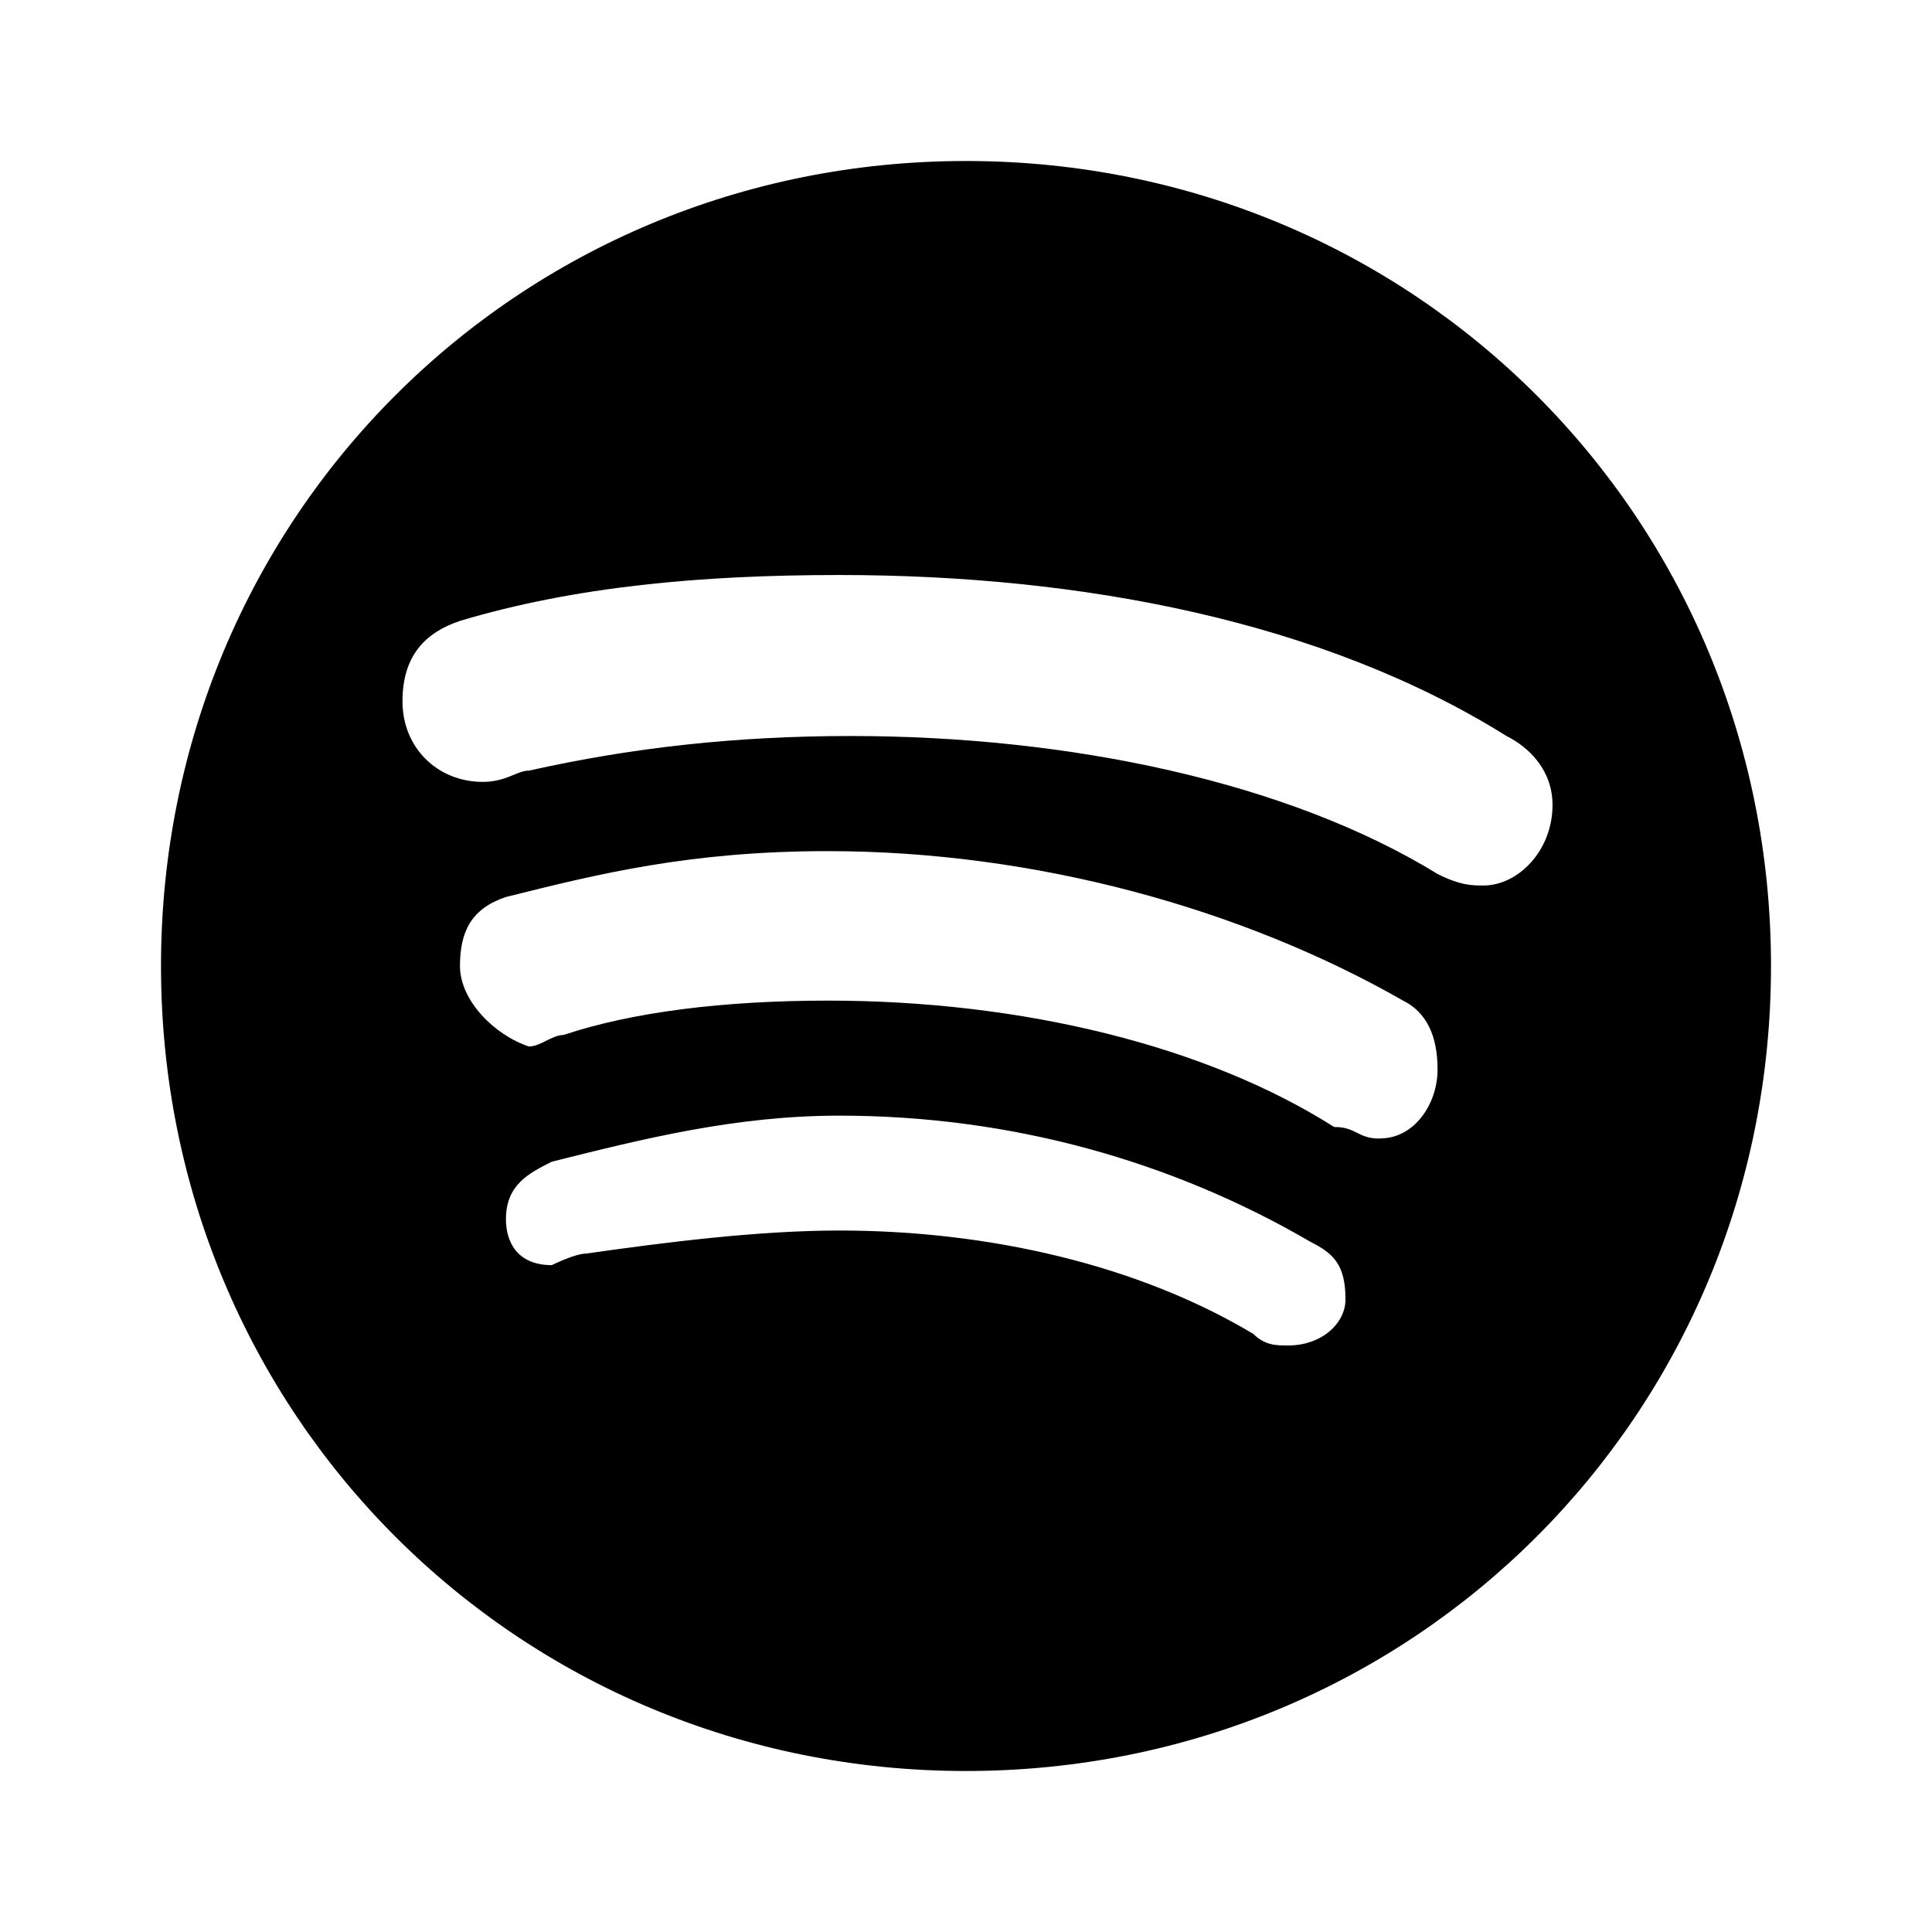
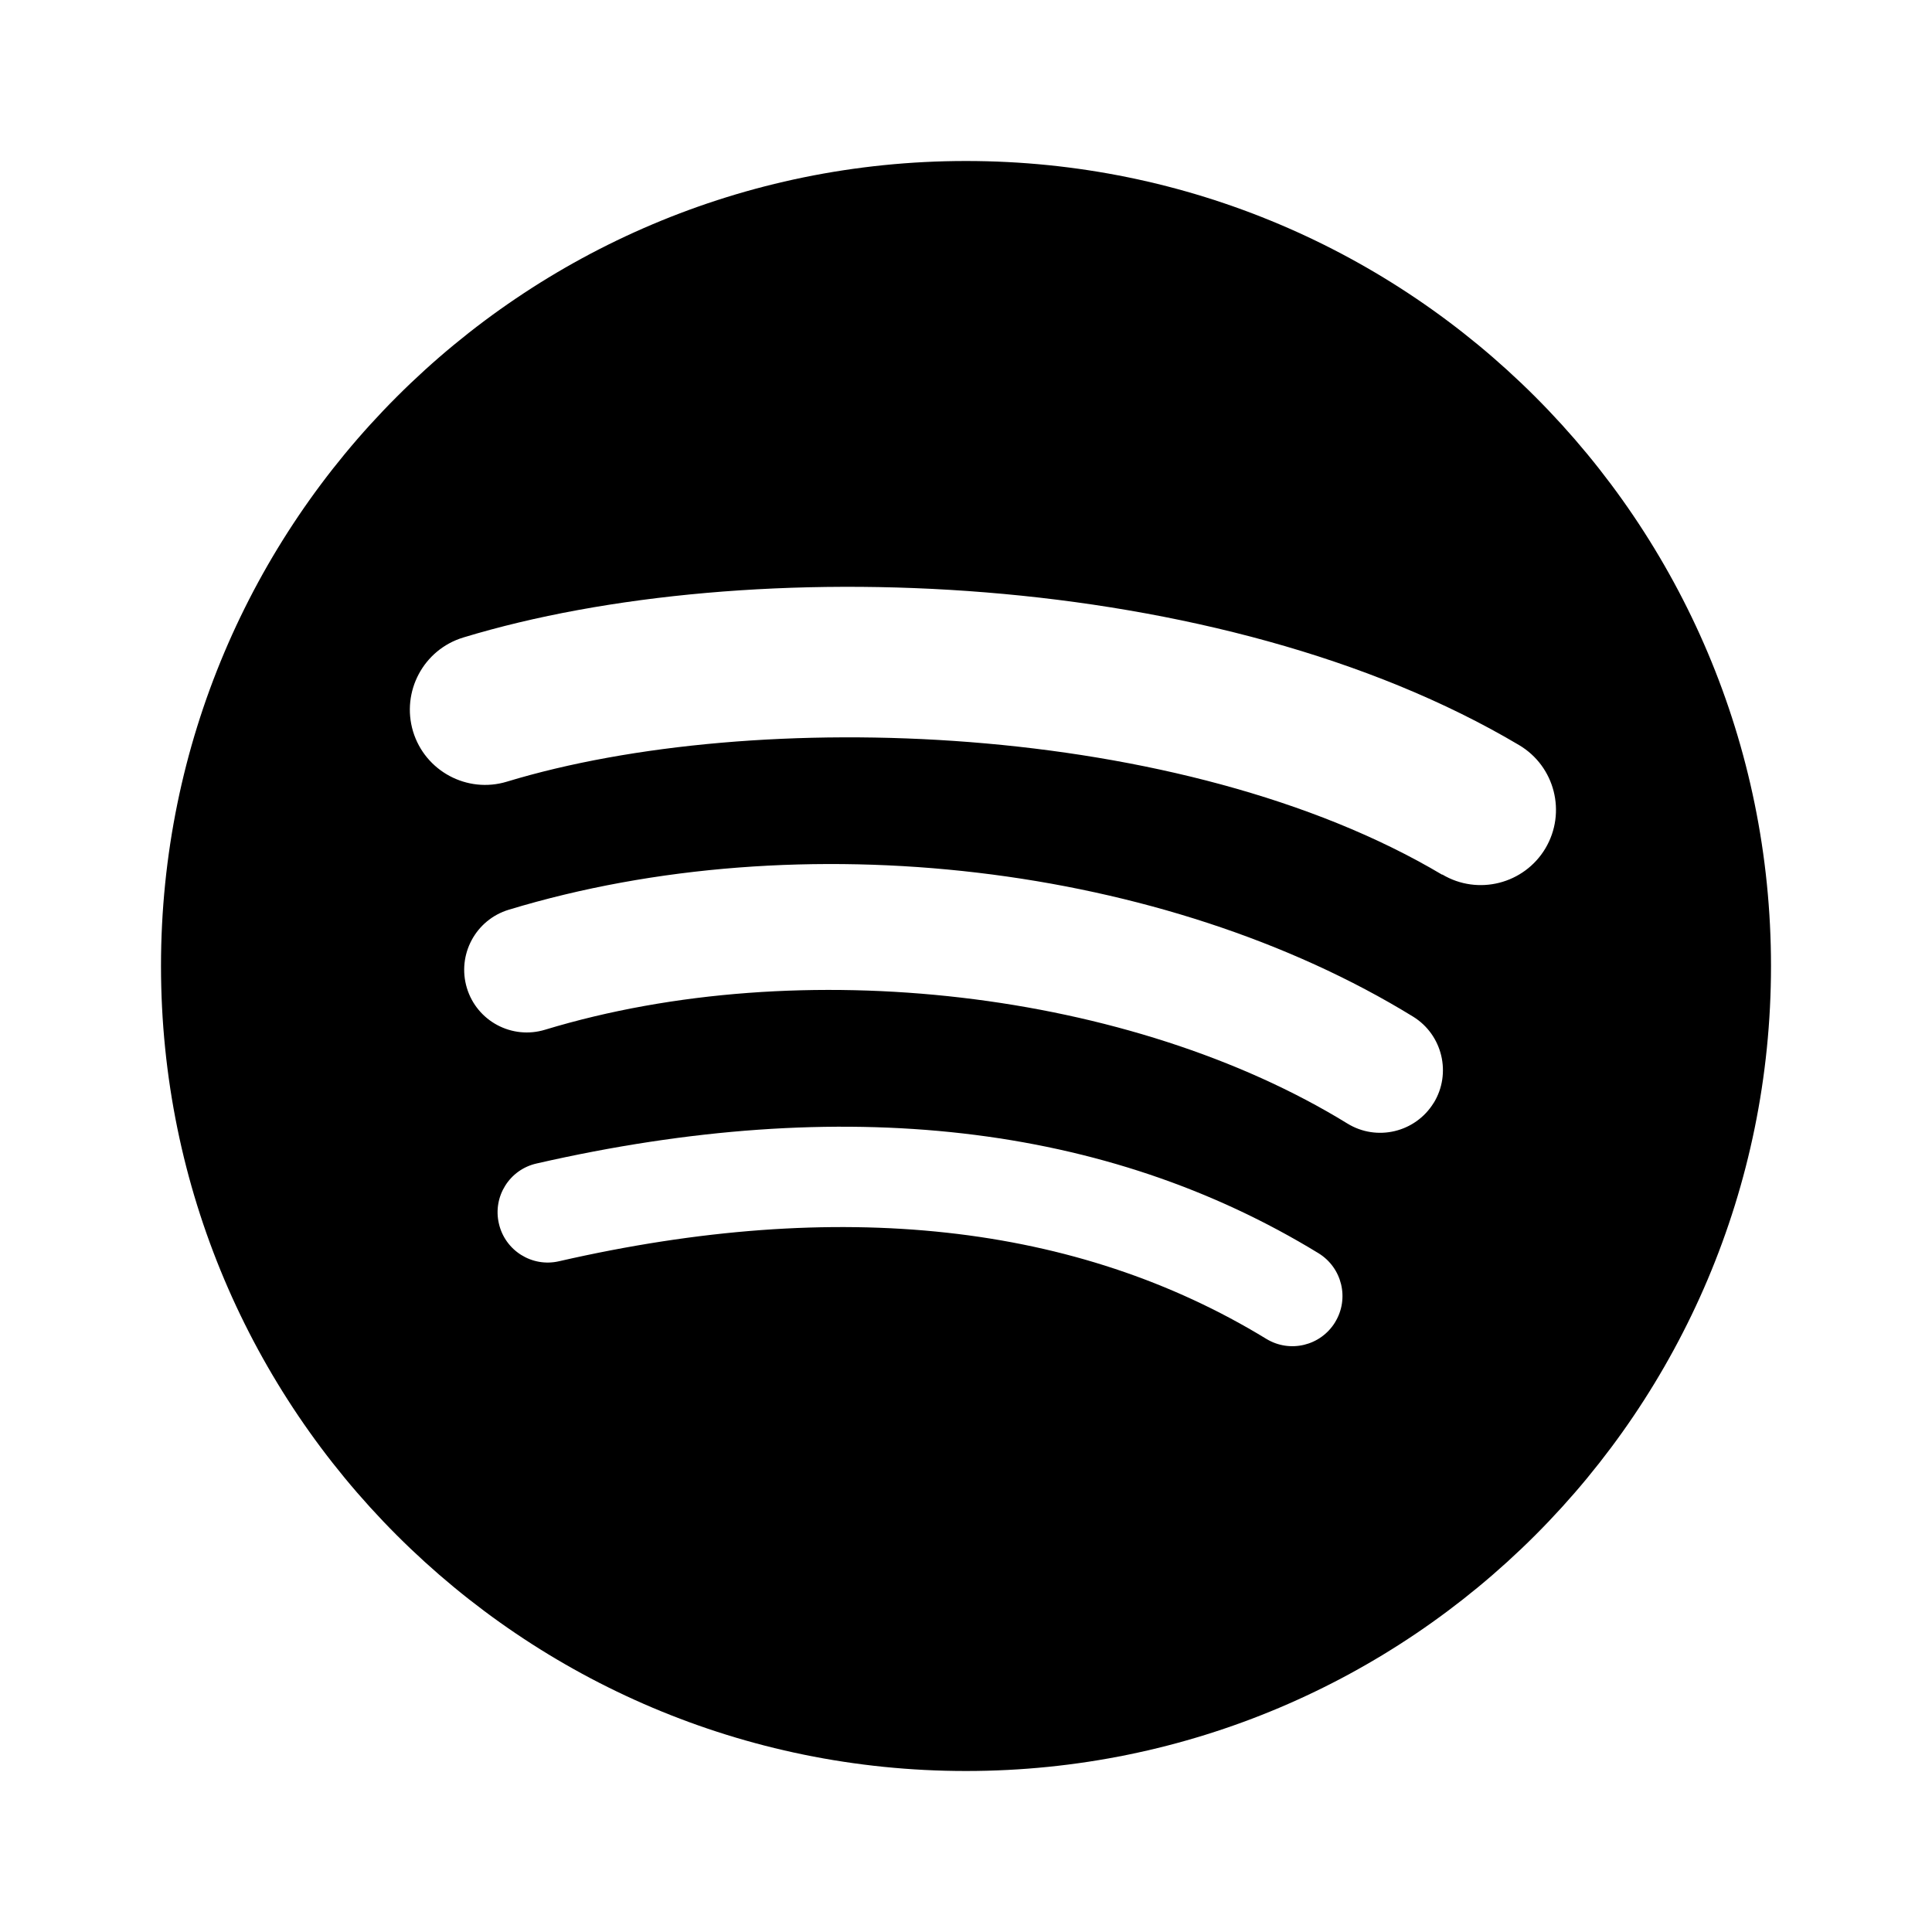
<svg xmlns="http://www.w3.org/2000/svg" viewBox="0 0 24 24">
  <rect x="0" fill="none" width="24" height="24" />
  <g>
-     <path d="M12 2C6.43 2 2 6.43 2 12s4.43 10 10 10 10-4.43 10-10S17.57 2 12 2zm4 14.714c-.143 0-.286 0-.43-.143-1.428-.856-3.285-1.285-5.142-1.285-1 0-2.143.143-3.143.286-.143 0-.43.144-.43.144-.428 0-.57-.286-.57-.57 0-.43.286-.572.57-.715 1.144-.287 2.287-.572 3.572-.572 2.143 0 4.143.57 5.857 1.57.286.144.43.287.43.715 0 .286-.285.57-.714.57zm1.143-2.57c-.286 0-.286-.144-.57-.144-1.572-1-3.858-1.57-6.287-1.57-1.286 0-2.43.14-3.286.427-.143 0-.286.143-.43.143-.428-.143-.856-.57-.856-1s.143-.714.57-.857c1.144-.286 2.287-.57 4-.57 2.572 0 5.144.713 7.144 1.856.286.142.43.428.43.856s-.287.857-.715.857zM18.43 11c-.144 0-.287 0-.572-.143C16 9.714 13.286 9.143 10.57 9.143c-1.428 0-2.713.143-4 .43-.14-.002-.284.14-.57.14-.57 0-1-.428-1-1s.286-.856.714-1c1.43-.428 3-.57 4.714-.57 3 0 6 .57 8.286 2 .286.143.572.428.572.857 0 .57-.43 1-.857 1z" />
+     <path d="M12 2C6.477 2 2 6.477 2 12s4.477 10 10 10 10-4.477 10-10S17.523 2 12 2m4.586 14.424c-.18.295-.563.387-.857.207-2.35-1.434-5.305-1.76-8.786-.963-.335.077-.67-.133-.746-.47-.077-.334.132-.67.47-.745 3.808-.87 7.076-.496 9.712 1.115.293.18.386.563.206.857M17.81 13.7c-.226.367-.706.482-1.072.257-2.687-1.652-6.785-2.13-9.965-1.166-.413.127-.848-.106-.973-.517-.125-.413.108-.848.52-.973 3.632-1.102 8.147-.568 11.234 1.328.366.226.48.707.256 1.072m.105-2.835C14.692 8.95 9.375 8.775 6.297 9.71c-.493.15-1.016-.13-1.166-.624-.148-.495.13-1.017.625-1.167 3.532-1.073 9.404-.866 13.115 1.337.445.264.59.838.327 1.282-.264.443-.838.59-1.282.325" />
  </g>
</svg>
